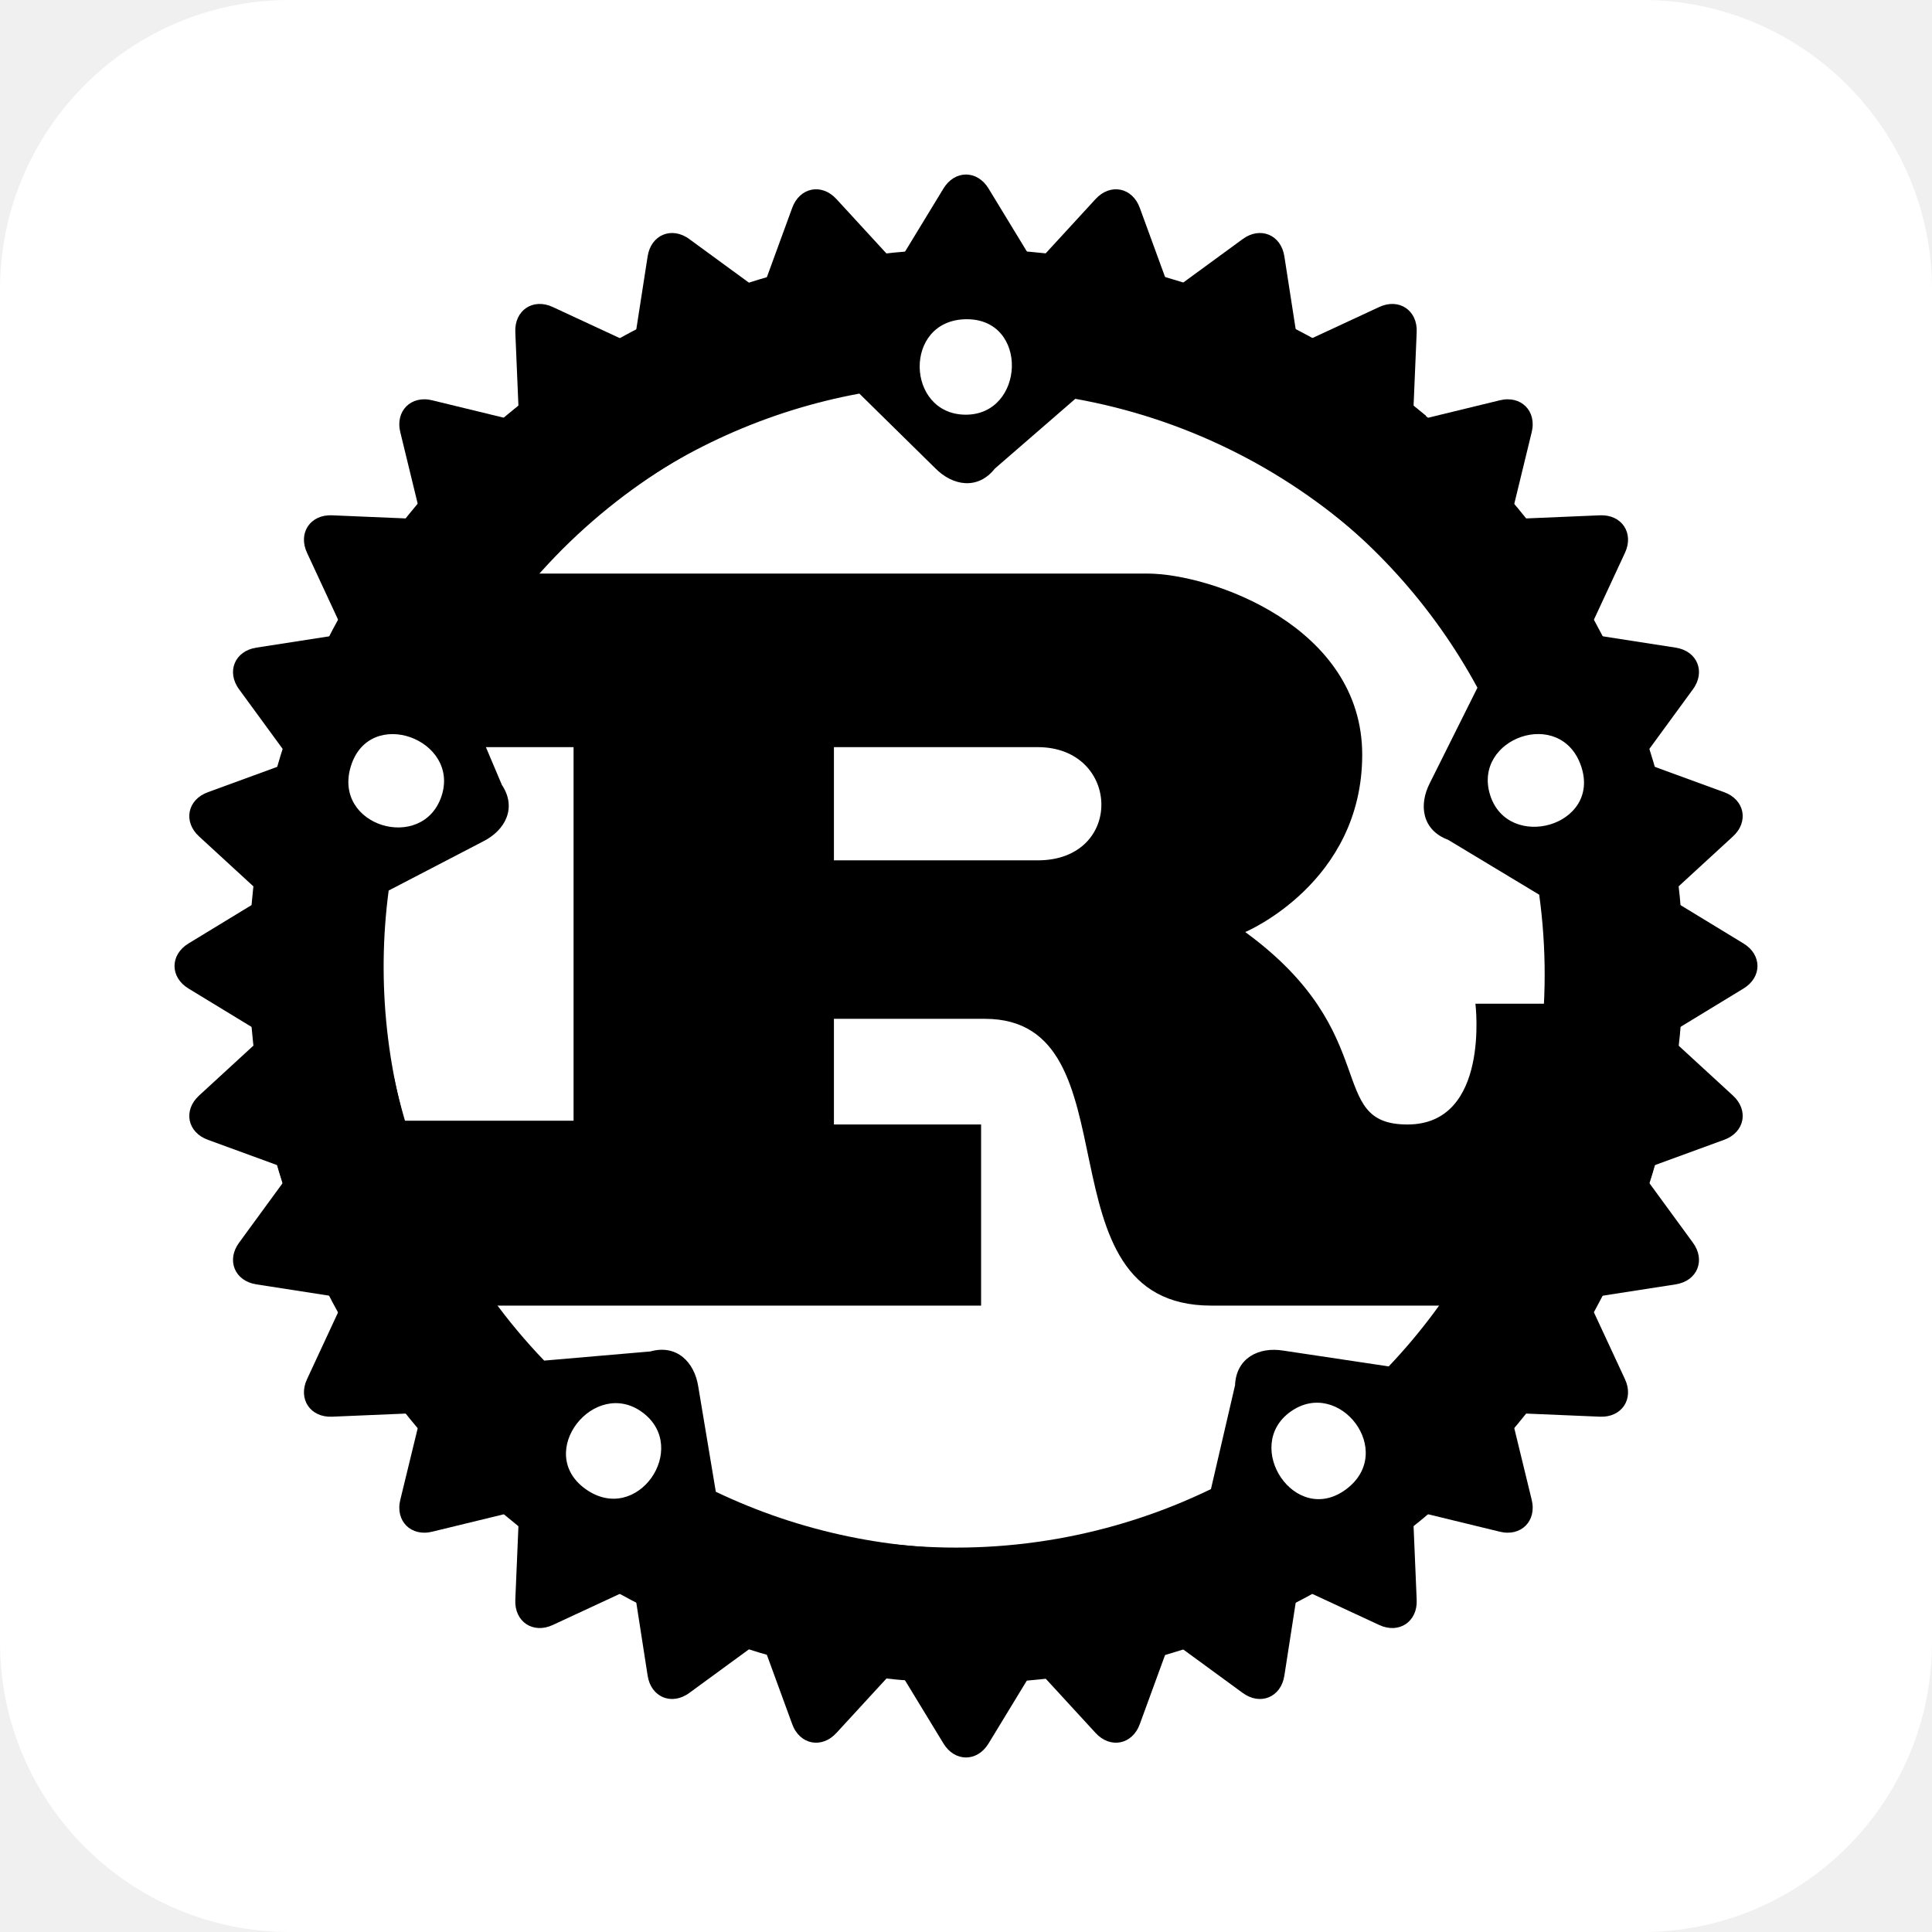
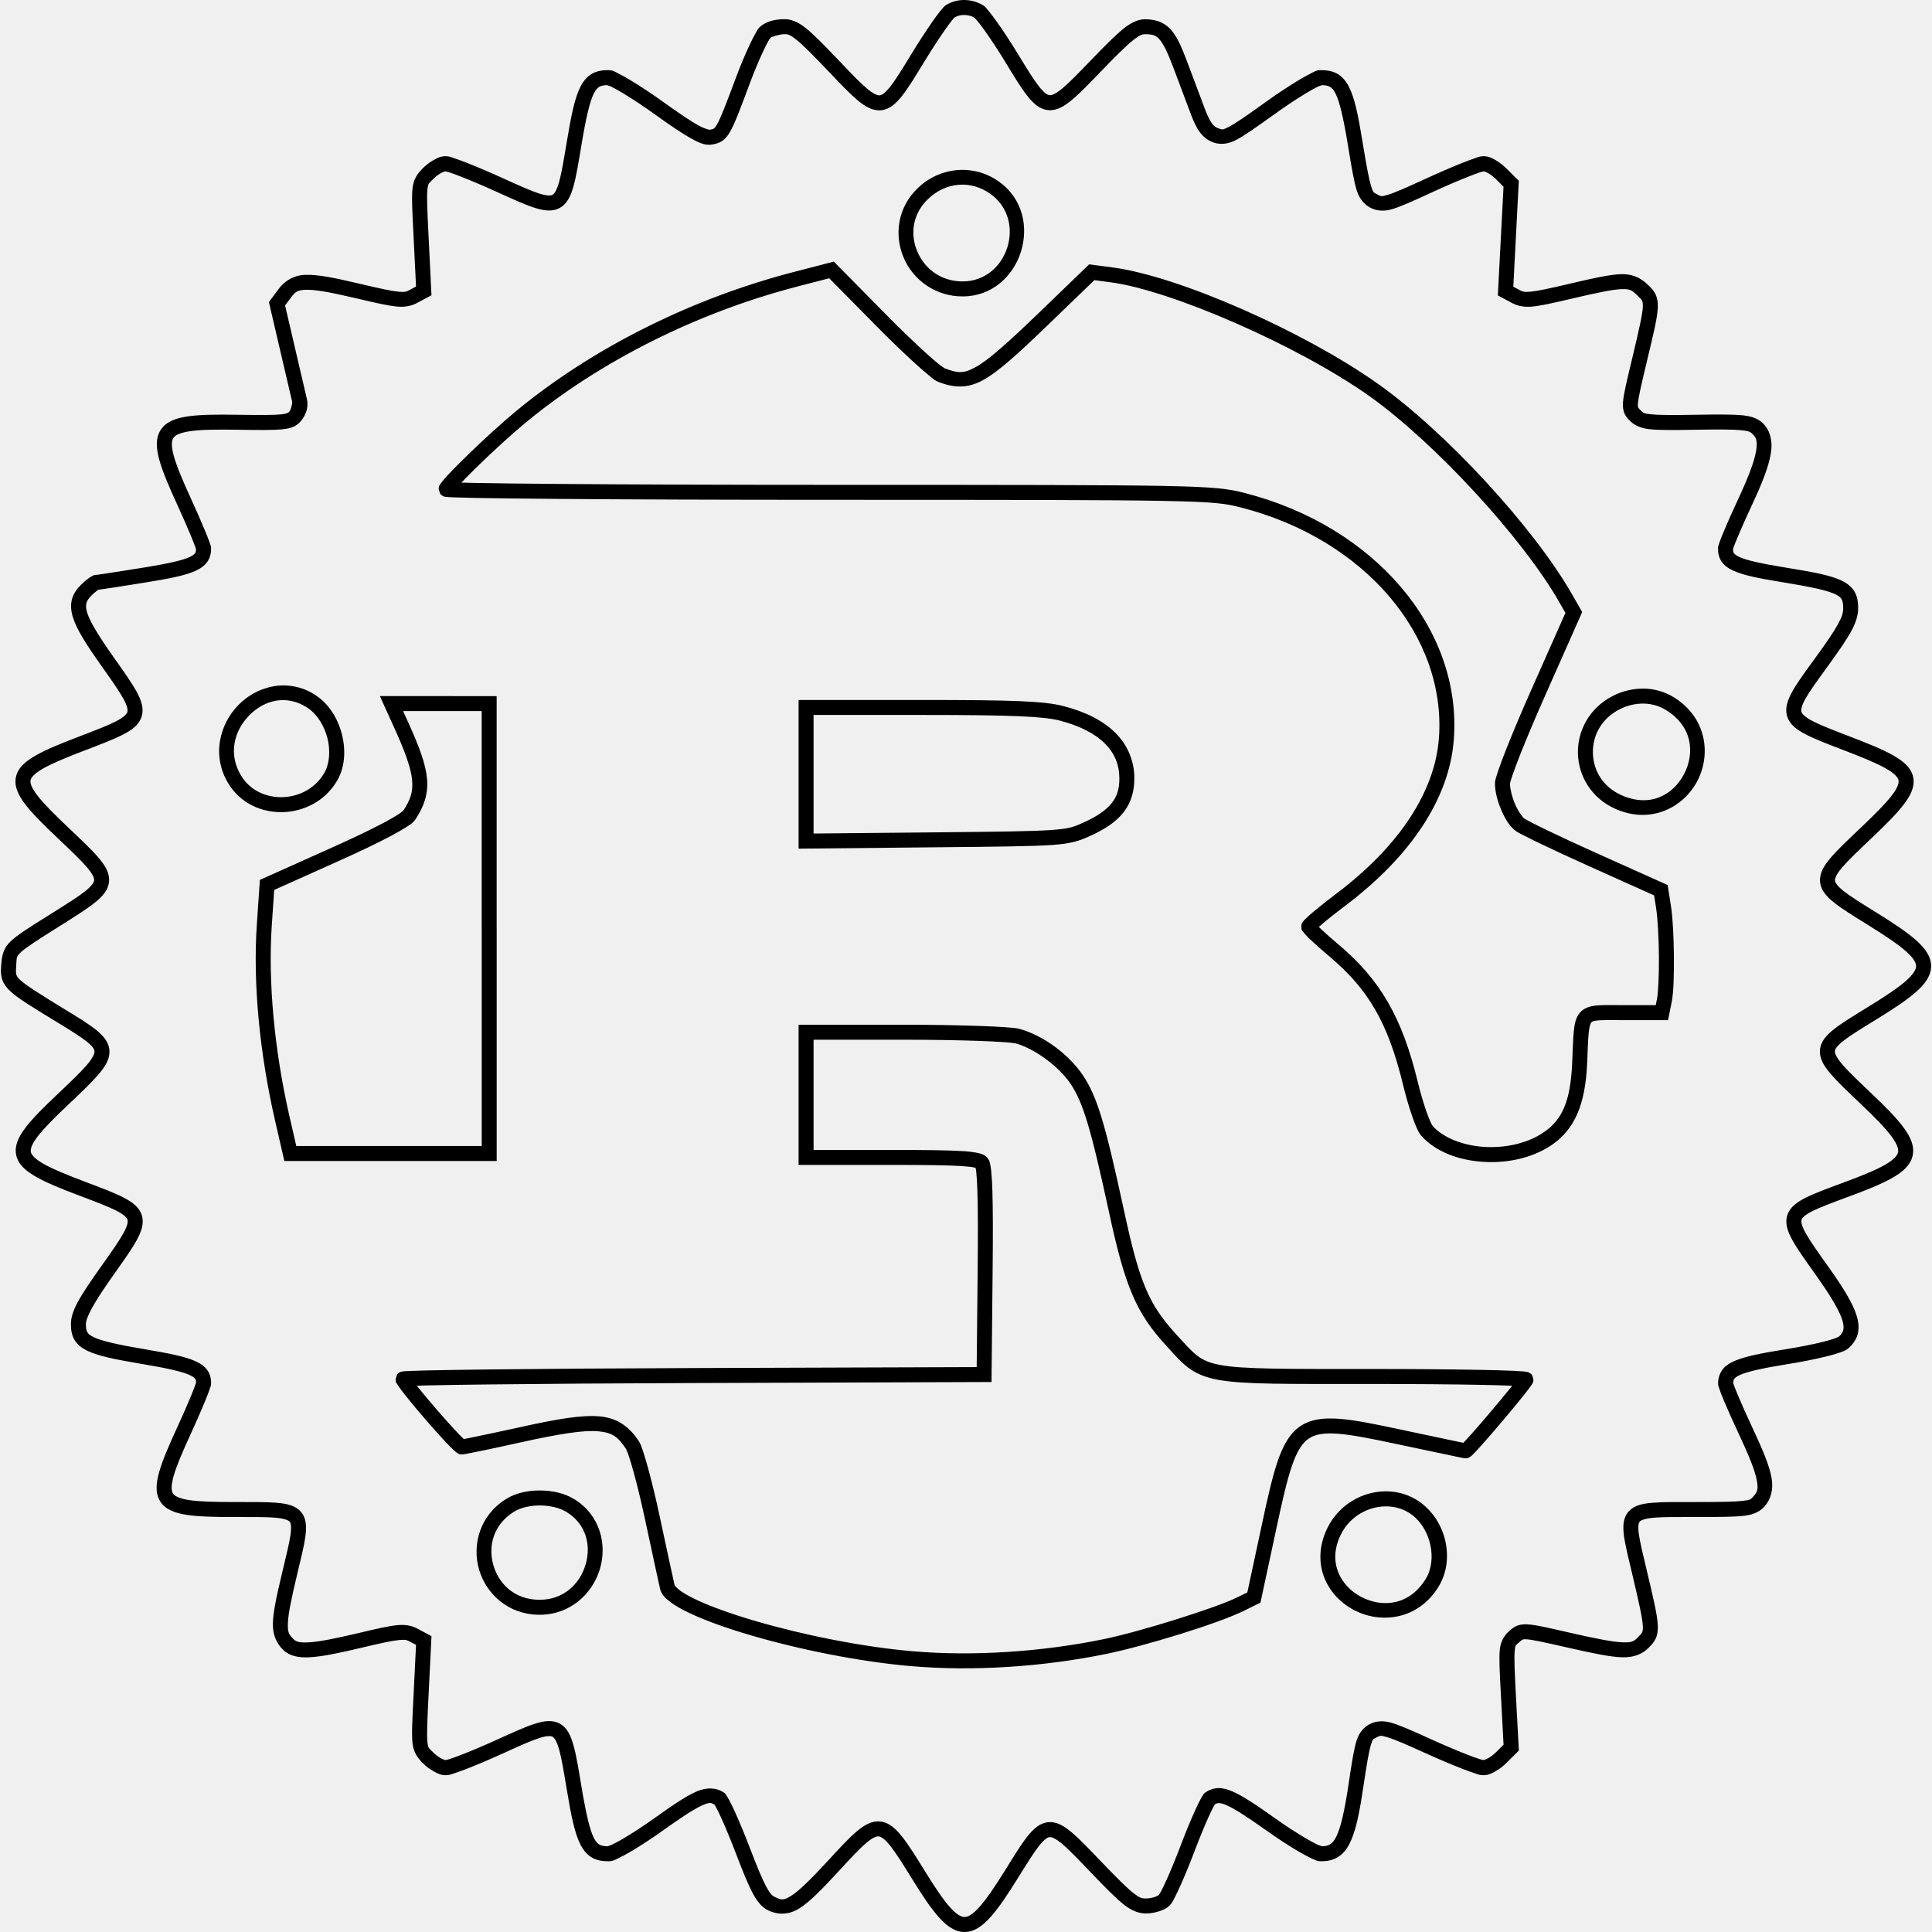
- <svg xmlns="http://www.w3.org/2000/svg" xmlns:xlink="http://www.w3.org/1999/xlink" aria-label="Rust" role="img" viewBox="0 0 512 512">
-   <rect width="512" height="512" rx="15%" fill="#fff" />
-   <g transform="translate(256 256)">
-     <g id="d">
-       <g id="c">
-         <g id="b">
-           <path id="a" d="M20-183 6-206c-3-5-9-5-12 0l-14 23m0 366 14 23c3 5 9 5 12 0l14-23" />
-           <use xlink:href="#a" transform="rotate(11.25)" />
-         </g>
-         <use xlink:href="#b" transform="rotate(22.5)" />
-       </g>
-       <use xlink:href="#c" transform="rotate(45)" />
-     </g>
-     <use xlink:href="#d" transform="rotate(90)" />
-     <g id="f">
-       <path id="e" d="M-101-161a190 190 0 00-76 230l32-16a154 154 0 01-8-73l25-13c6-3 9-9 5-15l-11-26a155 155 0 0159-61m-88 82c5-16 29-7 24 8s-29 8-24-8" />
-       <use xlink:href="#e" transform="rotate(72)" />
-     </g>
-     <use xlink:href="#f" transform="rotate(144)" />
-     <use xlink:href="#e" transform="rotate(-72)" />
-     <path d="M135 10s4 32-18 32-6-24-43-51c0 0 31-13 31-47s-40-48-57-48h-187v46h35v99h-52v49h160v-48h-39v-28h40c41 0 13 76 60 76h99v-80m-199-38v-30h54c22 0 23 30 0 30" />
-   </g>
+ <svg xmlns="http://www.w3.org/2000/svg" viewBox="0 0 128 128">
+   <path d="M63.867 0c-.4 0-.795.103-1.147.308h-.002V.31c-.121.071-.167.126-.23.194a3.954 3.954 0 0 0-.206.24 14.56 14.56 0 0 0-.521.711 42.486 42.486 0 0 0-1.359 2.095c-.595.977-1.043 1.706-1.399 2.163-.356.457-.582.59-.72.603-.14.013-.402-.075-.854-.456-.451-.38-1.05-1.007-1.85-1.848-1.044-1.099-1.693-1.754-2.208-2.163-.515-.41-.974-.581-1.409-.578-.547.003-1.095.111-1.52.43-.223.168-.266.297-.383.499-.116.2-.244.453-.383.748a28.807 28.807 0 0 0-.894 2.133c-.667 1.786-1.027 2.715-1.261 3.134-.118.21-.185.273-.227.3-.042.028-.105.05-.28.084l.003-.002c-.003 0-.263-.022-.768-.302-.504-.281-1.242-.776-2.287-1.526h-.002a32.962 32.962 0 0 0-2.191-1.455 11.43 11.43 0 0 0-.822-.457c-.23-.113-.337-.21-.659-.21-.365 0-.723.049-1.046.227-.324.178-.58.475-.774.85-.387.751-.615 1.861-.922 3.704-.194 1.166-.339 2.033-.498 2.61-.16.579-.325.804-.442.869-.117.065-.376.08-.928-.1-.553-.182-1.337-.535-2.388-1.012a50.66 50.66 0 0 0-2.345-1c-.33-.13-.616-.235-.845-.31-.23-.076-.329-.136-.59-.136-.312 0-.536.115-.784.256-.247.14-.493.323-.707.538-.324.324-.617.693-.686 1.308-.07.616-.019 1.498.07 3.28l.16 3.253-.397.214c-.25.133-.331.168-.78.126-.447-.043-1.206-.206-2.526-.518h-.002c-1.735-.41-2.793-.621-3.603-.597a2.226 2.226 0 0 0-1.79.934l-.65.87.739 3.167c.376 1.615.735 3.159.808 3.46.01.046-.07.466-.169.596-.06.078-.076.093-.132.12-.056.028-.178.067-.414.094-.473.052-1.366.053-2.962.029-1.358-.022-2.405-.012-3.217.104-.812.116-1.454.345-1.812.886-.358.54-.315 1.22-.099 2.006.217.785.627 1.74 1.188 2.967.354.769.674 1.503.905 2.062.116.279.21.515.272.684.03.084.053.151.066.194-.004.131-.021.205-.064.267-.047.067-.146.159-.376.264-.46.21-1.388.422-2.903.67a269.252 269.252 0 0 1-2.97.465l-.209.03c-.05.006-.115.005-.04.005-.209 0-.269.056-.35.1-.08.042-.154.092-.232.148-.155.113-.32.255-.48.415-.269.268-.488.571-.591.936-.104.365-.077.765.048 1.18.25.83.869 1.8 1.93 3.299.656.926 1.142 1.618 1.419 2.122.276.504.308.762.265.897-.043.135-.23.342-.755.613-.527.27-1.335.583-2.42.998-1.238.474-2.182.857-2.875 1.25-.693.392-1.194.818-1.328 1.436-.133.617.155 1.21.632 1.831.478.62 1.188 1.324 2.132 2.22.875.829 1.525 1.447 1.924 1.912.4.465.502.737.49.878-.01.14-.142.37-.604.736-.462.366-1.201.829-2.192 1.452-1.5.94-2.262 1.412-2.734 1.858-.473.447-.58.96-.618 1.477-.024.312-.05.588.015.895.066.308.244.605.51.867.532.523 1.43 1.057 3.22 2.15.885.541 1.542.95 1.94 1.274.399.325.487.505.489.645.002.141-.119.436-.523.905-.405.47-1.053 1.088-1.92 1.91-.94.888-1.647 1.592-2.121 2.214-.474.623-.757 1.221-.62 1.84.137.618.641 1.046 1.337 1.44.696.393 1.641.778 2.882 1.246 1.078.406 1.88.712 2.403.978.522.267.706.47.748.603.042.133.008.392-.27.895-.277.504-.764 1.198-1.422 2.124-1.5 2.113-2.056 3.02-2.056 3.911 0 .347.044.69.22 1.004.178.314.473.556.846.739.745.364 1.858.586 3.754.905 1.58.266 2.539.487 3.017.7.24.105.345.198.392.263.046.064.065.122.065.275 0-.111.007-.06-.005-.018a4.039 4.039 0 0 1-.068.2c-.062.171-.154.409-.27.69-.231.563-.554 1.3-.909 2.072-.557 1.213-.964 2.155-1.186 2.926-.221.771-.28 1.435.059 1.975.338.54.963.771 1.748.893.784.122 1.797.144 3.116.144 1.225 0 2.133-.007 2.75.044.617.052.883.174.96.262.076.088.136.307.06.864-.078.557-.281 1.374-.545 2.479-.399 1.668-.61 2.667-.624 3.422-.015.755.256 1.31.668 1.721.392.393.986.548 1.785.5.8-.047 1.883-.262 3.514-.653 1.236-.295 1.959-.448 2.39-.488.43-.04.516-.006.75.118l.377.202-.16 3.253c-.089 1.783-.14 2.666-.07 3.282.068.615.362.984.686 1.308.215.216.464.398.715.538.25.14.48.254.792.254.255 0 .363-.058.593-.133.231-.076.518-.18.847-.309.66-.256 1.49-.609 2.341-.996 1.048-.475 1.827-.829 2.378-1.01.551-.18.808-.163.925-.098.116.064.28.288.44.864.159.576.302 1.441.496 2.603.308 1.851.537 2.96.928 3.711.196.375.456.672.783.847.327.175.684.223 1.054.223.304 0 .427-.093.657-.202.23-.108.503-.255.812-.436a29.536 29.536 0 0 0 2.134-1.397c1.31-.935 2.135-1.467 2.641-1.684.486-.209.564-.167.79-.025.023.038.05.08.086.149.093.171.217.422.355.727.277.608.618 1.43.953 2.308.5 1.308.841 2.137 1.15 2.71.308.571.627.922 1.015 1.108.61.292 1.331.312 2.033-.124s1.485-1.231 2.73-2.588c.748-.813 1.314-1.415 1.743-1.775.429-.36.668-.437.816-.418.148.019.398.172.77.641.37.469.833 1.204 1.443 2.192.68 1.101 1.236 1.936 1.766 2.527.53.59 1.08.982 1.72.973.642-.01 1.185-.41 1.721-1.014.537-.603 1.104-1.453 1.8-2.573.597-.96 1.04-1.672 1.392-2.119.352-.446.571-.57.704-.58.132-.012.393.08.845.462.451.383 1.053 1.01 1.858 1.851v.002c1.073 1.12 1.723 1.772 2.243 2.178.52.406.99.564 1.432.564.292 0 .586-.053.854-.137.268-.085.508-.183.717-.394.171-.17.22-.298.332-.513.113-.217.244-.492.387-.812.288-.64.625-1.461.95-2.318.319-.84.644-1.627.907-2.21.131-.29.247-.532.335-.695.038-.07.067-.116.09-.151a.486.486 0 0 1 .242-.082c.106-.002.271.03.527.14.511.22 1.339.751 2.647 1.68.785.558 1.546 1.05 2.165 1.409.31.18.584.325.816.432.232.107.37.194.659.194.38 0 .753-.07 1.081-.27.328-.199.585-.51.785-.905.4-.787.64-1.938.909-3.746.228-1.526.37-2.364.502-2.785.132-.42.129-.374.381-.501.24-.122.24-.146.683-.02.442.126 1.224.46 2.608 1.09h.002c.852.385 1.682.737 2.341.993.33.129.615.233.845.309.23.075.34.133.595.133.317 0 .545-.115.799-.26.253-.143.507-.333.726-.554l.824-.82-.196-3.64c-.087-1.632-.121-2.498-.081-2.933.04-.434.044-.37.28-.585.132-.118.195-.168.235-.186.041-.019.094-.036.276-.026.362.02 1.136.187 2.633.53 1.82.415 2.902.636 3.692.662.79.027 1.355-.227 1.756-.628.173-.173.346-.349.467-.606.121-.257.16-.559.141-.907-.037-.697-.273-1.684-.728-3.607-.256-1.08-.454-1.879-.527-2.42-.073-.542-.012-.744.064-.828.076-.084.348-.206.969-.256.62-.05 1.531-.042 2.761-.042 1.677 0 2.606-.007 3.23-.086.626-.078 1.03-.312 1.286-.594.432-.478.629-1.145.478-1.946-.15-.801-.566-1.805-1.286-3.341a55.317 55.317 0 0 1-.917-2.049c-.116-.277-.21-.51-.271-.678a3.197 3.197 0 0 1-.062-.186c.007-.133.024-.21.071-.273.052-.07.165-.167.413-.276.497-.216 1.485-.435 3.124-.701a32.206 32.206 0 0 0 2.595-.516c.342-.085.631-.168.866-.252.236-.083.402-.134.591-.306.28-.252.504-.568.595-.942.092-.373.052-.776-.08-1.203-.268-.853-.898-1.868-1.953-3.347h-.002c-.655-.918-1.138-1.606-1.416-2.107-.278-.5-.313-.761-.275-.887.038-.126.208-.318.713-.574.505-.255 1.285-.547 2.333-.934 1.264-.466 2.23-.853 2.942-1.256.712-.402 1.222-.846 1.368-1.473.146-.627-.127-1.244-.6-1.883-.474-.64-1.184-1.357-2.13-2.256-.871-.828-1.52-1.445-1.92-1.911-.401-.466-.507-.744-.499-.88.008-.135.122-.343.562-.69.44-.346 1.15-.784 2.105-1.37 1.16-.712 2.038-1.287 2.66-1.827.623-.54 1.039-1.086 1.047-1.737.008-.651-.397-1.204-1.008-1.744-.61-.54-1.474-1.113-2.616-1.822-.976-.605-1.704-1.057-2.157-1.414-.453-.358-.576-.577-.585-.716-.01-.138.091-.415.492-.881.4-.467 1.054-1.086 1.928-1.917.943-.896 1.65-1.6 2.126-2.22.477-.622.766-1.215.632-1.832-.134-.618-.638-1.046-1.331-1.438-.694-.393-1.637-.776-2.876-1.25-1.088-.417-1.9-.732-2.429-1.004-.529-.273-.72-.485-.763-.618-.043-.134-.012-.385.265-.88.278-.495.767-1.174 1.429-2.082.791-1.086 1.29-1.815 1.608-2.399.317-.584.454-1.058.454-1.515 0-.361-.039-.71-.208-1.033-.169-.324-.462-.58-.835-.766-.746-.373-1.859-.583-3.777-.893-1.586-.257-2.544-.473-3.02-.684-.237-.106-.34-.199-.387-.266-.044-.062-.061-.136-.064-.275.013-.042.035-.107.066-.19.061-.167.155-.4.271-.676a59.44 59.44 0 0 1 .91-2.035c.704-1.51 1.119-2.577 1.259-3.434.14-.857-.063-1.581-.576-2.045-.285-.258-.695-.424-1.32-.484-.624-.06-1.53-.059-3.056-.033-1.589.026-2.486.024-2.982-.03-.497-.053-.517-.085-.69-.259v-.002c-.116-.117-.153-.164-.165-.192-.012-.027-.032-.081-.017-.271.028-.38.213-1.197.589-2.766v-.002c.461-1.924.703-2.9.728-3.602.013-.352-.042-.662-.182-.919-.14-.257-.325-.43-.52-.612h-.001c-.424-.399-.957-.678-1.71-.66-.751.02-1.758.24-3.53.658-1.285.302-2.033.46-2.475.502-.442.04-.527.006-.768-.123l-.387-.207.168-3.24.196-3.773-.822-.822a3.483 3.483 0 0 0-.715-.549c-.249-.143-.47-.261-.788-.261-.263 0-.362.061-.59.137-.228.077-.513.182-.84.312-.656.26-1.484.617-2.334 1.008-1.406.647-2.188.987-2.62 1.11-.432.124-.412.099-.67-.036-.255-.133-.26-.098-.404-.543-.143-.444-.305-1.316-.564-2.897-.3-1.843-.529-2.957-.92-3.711-.196-.378-.454-.674-.781-.853-.327-.179-.688-.229-1.058-.229-.323 0-.43.098-.661.211-.232.114-.51.268-.826.458a33.15 33.15 0 0 0-2.203 1.463c-1.28.919-2.008 1.42-2.429 1.632-.42.212-.409.184-.664.095a.805.805 0 0 1-.433-.32c-.14-.184-.299-.492-.478-.97v-.003c-.278-.735-.81-2.154-1.184-3.151-.385-1.023-.682-1.687-1.117-2.151-.435-.464-1.027-.634-1.658-.634-.435 0-.884.188-1.404.6-.52.414-1.178 1.068-2.207 2.137-.806.837-1.41 1.458-1.864 1.837-.454.379-.716.469-.855.455-.139-.013-.363-.144-.717-.599-.354-.454-.797-1.177-1.39-2.149-.48-.786-.97-1.53-1.377-2.1a12.83 12.83 0 0 0-.543-.718c-.157-.189-.219-.31-.47-.444A2.471 2.471 0 0 0 63.868 0Zm-.897.736.25.429c.387-.227.9-.236 1.349.005l.002.002c-.119-.063.042.043.174.202.133.16.306.386.5.659a35.1 35.1 0 0 1 1.338 2.043c.592.97 1.037 1.707 1.453 2.242.416.535.842.922 1.405.977.564.054 1.056-.241 1.585-.683.53-.44 1.137-1.074 1.942-1.91 1.022-1.061 1.676-1.7 2.113-2.047.436-.347.587-.386.785-.386.5 0 .686.056.934.32.248.265.54.833.912 1.822.375.997.906 2.416 1.185 3.153.195.52.379.912.618 1.225.24.313.553.535.895.655.384.133.887.131 1.438-.148.552-.279 1.276-.788 2.56-1.71a32.574 32.574 0 0 1 2.136-1.42c.3-.18.56-.322.752-.416.19-.094.391-.11.223-.11.28 0 .454.036.581.106.127.07.242.18.376.44.269.518.526 1.594.824 3.415.26 1.586.408 2.456.597 3.04.188.585.536.934.89 1.119.35.183.827.274 1.402.11.576-.164 1.351-.514 2.762-1.163a48.647 48.647 0 0 1 2.285-.986c.317-.126.588-.228.788-.295.2-.067.405-.085.276-.085-.048 0 .123.032.292.13.17.097.362.241.51.39l.51.51-.175 3.332-.2 3.869.942.505h.002c.345.185.766.287 1.328.235.562-.053 1.317-.219 2.609-.523 1.763-.416 2.764-.618 3.329-.632.565-.014.659.063 1.006.39.185.174.283.28.327.362.045.081.071.168.062.41-.017.486-.24 1.483-.701 3.408-.376 1.572-.57 2.363-.613 2.924-.02.28.002.532.101.752.099.22.241.36.366.486.269.27.674.48 1.287.547.613.066 1.51.062 3.105.035 1.518-.025 2.417-.022 2.944.029.526.05.612.104.752.23.277.251.37.484.261 1.152-.109.668-.49 1.694-1.18 3.174-.36.769-.686 1.502-.924 2.07-.12.284-.217.525-.287.715a4.35 4.35 0 0 0-.085.25c-.022.073-.047.102-.047.264 0 .29.064.603.248.866.185.263.458.45.795.6.674.301 1.662.499 3.267.758 1.902.308 2.99.553 3.49.803.25.125.34.223.4.337.06.114.095.287.095.574 0 .283-.061.54-.334 1.04-.272.501-.754 1.213-1.538 2.289-.662.908-1.164 1.596-1.493 2.182-.328.586-.516 1.13-.343 1.669.174.538.637.878 1.252 1.195.616.318 1.44.632 2.53 1.049 1.227.47 2.146.85 2.742 1.188.596.337.81.603.848.783.04.18-.042.491-.447 1.02-.405.527-1.09 1.217-2.024 2.104-.874.83-1.534 1.451-1.996 1.988-.461.537-.77 1.029-.73 1.6.04.57.429 1.002.963 1.424.534.42 1.27.873 2.246 1.478 1.127.7 1.963 1.263 2.483 1.723.52.46.675.772.672.987-.003.214-.17.536-.703 1-.534.463-1.385 1.029-2.531 1.732-.954.585-1.675 1.024-2.198 1.436-.524.412-.907.845-.94 1.411-.033.566.276 1.05.736 1.585.46.535 1.118 1.156 1.989 1.983.934.887 1.615 1.588 2.015 2.128.4.54.482.862.434 1.068-.047.205-.28.487-.891.833s-1.548.728-2.797 1.188c-1.05.387-1.842.68-2.438.98-.595.302-1.053.638-1.215 1.173-.161.535.03 1.07.357 1.657.326.588.823 1.28 1.479 2.2 1.036 1.452 1.616 2.443 1.812 3.067.097.313.101.519.064.67-.038.153-.117.282-.295.443.053-.048-.072.04-.26.106a8.713 8.713 0 0 1-.773.227c-.643.161-1.515.335-2.513.496-1.658.27-2.673.474-3.363.773-.345.15-.622.336-.814.595a1.51 1.51 0 0 0-.273.863c-.005.17.023.198.045.273.021.075.05.158.085.254.07.192.168.435.288.72.24.574.57 1.313.935 2.088.71 1.516 1.095 2.491 1.209 3.1.114.61.04.789-.24 1.098-.17.187-.167.212-.67.275-.506.063-1.438.08-3.11.08-1.224 0-2.138-.012-2.84.044-.703.056-1.253.165-1.628.581-.376.417-.395.984-.309 1.626.087.642.29 1.441.545 2.516.455 1.92.676 2.928.703 3.432.014.252-.012.353-.048.43-.036.078-.112.168-.271.328-.281.28-.396.358-1.022.337-.625-.021-1.695-.225-3.503-.638-1.499-.342-2.25-.521-2.799-.552-.274-.015-.522.014-.736.11-.214.097-.36.231-.496.355a1.836 1.836 0 0 0-.603 1.23c-.054.588-.009 1.442.08 3.076l.17 3.2-.51.51h-.002a2.52 2.52 0 0 1-.511.39c-.173.097-.348.131-.31.131.116 0-.083-.02-.285-.085a16.268 16.268 0 0 1-.797-.29 48.293 48.293 0 0 1-2.29-.972c-1.39-.631-2.172-.977-2.749-1.141-.577-.165-1.05-.09-1.4.089-.35.176-.702.522-.88 1.089-.18.567-.31 1.404-.54 2.936-.264 1.778-.525 2.879-.811 3.444-.144.282-.278.422-.415.506-.138.083-.303.126-.566.126.115 0-.057-.017-.244-.103a9.325 9.325 0 0 1-.733-.39 28.307 28.307 0 0 1-2.087-1.358c-1.322-.939-2.16-1.494-2.83-1.783-.334-.145-.636-.226-.936-.221-.3.005-.579.107-.804.25-.174.11-.184.173-.234.248-.05.075-.099.159-.151.258-.106.197-.23.451-.367.756a41.75 41.75 0 0 0-.93 2.265c-.318.84-.652 1.649-.928 2.266-.139.308-.262.568-.36.757-.1.19-.22.338-.154.272l-.002.002c0-.001-.138.092-.312.147a1.999 1.999 0 0 1-.556.091c-.279 0-.398-.022-.822-.353-.423-.33-1.07-.972-2.137-2.085-.806-.841-1.409-1.476-1.933-1.92-.523-.445-1.008-.743-1.57-.696-.56.047-.984.429-1.399.955-.414.526-.86 1.251-1.455 2.21-.687 1.104-1.243 1.924-1.7 2.437-.457.514-.775.678-.992.68-.216.004-.522-.145-.969-.643-.446-.498-.989-1.3-1.659-2.385-.611-.992-1.079-1.741-1.511-2.287-.433-.546-.859-.938-1.42-1.01-.563-.072-1.07.213-1.582.643-.513.43-1.084 1.048-1.834 1.865-1.233 1.342-2.015 2.1-2.523 2.415-.507.315-.637.286-1.081.073l-.002-.002c-.167-.08-.307-.2-.568-.684-.261-.485-.6-1.296-1.095-2.593a43.02 43.02 0 0 0-.979-2.364 13.284 13.284 0 0 0-.383-.787 3.32 3.32 0 0 0-.16-.268c-.05-.077-.065-.14-.236-.25-.454-.289-1.077-.334-1.746-.046-.669.288-1.502.843-2.825 1.787a28.701 28.701 0 0 1-2.06 1.349 9.849 9.849 0 0 1-.735.395c-.188.088-.374.107-.233.107-.283 0-.458-.037-.585-.105-.126-.068-.239-.174-.372-.43-.267-.512-.525-1.586-.83-3.417-.193-1.161-.334-2.035-.519-2.704-.184-.668-.42-1.194-.916-1.469-.498-.274-1.067-.186-1.714.026-.646.212-1.432.573-2.478 1.048a47.19 47.19 0 0 1-2.291.973c-.318.124-.592.225-.795.29-.202.067-.4.086-.284.086.033 0-.14-.032-.309-.126a2.417 2.417 0 0 1-.498-.376c-.323-.324-.354-.279-.403-.717-.049-.439-.01-1.34.078-3.122l.192-3.88-.935-.5c-.34-.182-.76-.282-1.31-.23-.55.05-1.283.214-2.527.511-1.613.386-2.673.588-3.34.628-.67.04-.868-.05-1.026-.21v-.001c-.307-.306-.389-.427-.378-1 .01-.574.202-1.556.597-3.212.263-1.1.471-1.918.562-2.573.09-.655.076-1.226-.295-1.651-.37-.426-.924-.54-1.626-.6-.7-.058-1.61-.048-2.83-.048-1.307 0-2.294-.027-2.964-.131-.67-.105-.957-.275-1.06-.44-.104-.165-.137-.51.054-1.173.19-.663.584-1.584 1.136-2.787.359-.782.684-1.528.922-2.108.12-.29.217-.538.287-.733.035-.097.063-.179.085-.254.022-.075.047-.107.047-.263 0-.286-.068-.597-.254-.855s-.457-.442-.793-.591c-.67-.298-1.656-.502-3.256-.771-1.878-.316-2.968-.566-3.482-.818-.257-.126-.357-.228-.417-.333-.06-.106-.093-.257-.093-.518 0-.406.393-1.249 1.874-3.337.658-.926 1.156-1.626 1.483-2.219.326-.593.515-1.134.345-1.672-.17-.54-.633-.877-1.243-1.188-.61-.311-1.425-.617-2.503-1.024-1.228-.463-2.147-.842-2.745-1.18-.597-.338-.815-.607-.856-.793-.041-.185.04-.496.442-1.023.401-.527 1.082-1.216 2.011-2.095.87-.822 1.527-1.445 1.989-1.98.462-.536.772-1.01.765-1.566-.006-.557-.365-1.004-.854-1.403-.49-.4-1.162-.81-2.049-1.351-1.79-1.094-2.692-1.666-3.043-2.012-.175-.172-.21-.252-.234-.366-.024-.114-.02-.305.004-.614.038-.505-.01-.527.31-.83.32-.302 1.082-.797 2.581-1.738.99-.622 1.736-1.087 2.277-1.516.542-.428.934-.861.98-1.434.044-.573-.265-1.068-.726-1.604-.46-.537-1.122-1.156-1.996-1.985-.934-.886-1.62-1.577-2.027-2.105-.406-.527-.488-.838-.45-1.017.04-.18.254-.444.85-.781.595-.337 1.512-.718 2.74-1.188 1.084-.415 1.904-.726 2.517-1.04.613-.316 1.076-.656 1.248-1.195.172-.539-.015-1.083-.341-1.676s-.824-1.292-1.48-2.219c-1.047-1.477-1.614-2.43-1.79-3.012-.087-.29-.085-.47-.042-.624.043-.152.139-.305.335-.501v-.002h.002c.125-.125.26-.24.363-.314.045-.033.079-.054.1-.066.015-.003.039-.003.06-.006l.227-.031c.184-.026.435-.065.735-.11.6-.093 1.4-.218 2.256-.357 1.537-.252 2.494-.448 3.153-.748.329-.15.597-.34.779-.6.182-.26.248-.569.248-.858 0-.164-.025-.188-.047-.261a4.626 4.626 0 0 0-.085-.25c-.07-.191-.168-.436-.287-.723a62.335 62.335 0 0 0-.92-2.097c-.556-1.213-.947-2.146-1.132-2.818-.186-.672-.147-1.017-.031-1.192.115-.174.426-.352 1.124-.451.697-.1 1.718-.117 3.064-.095 1.6.024 2.49.031 3.085-.035.298-.033.533-.087.742-.19.21-.103.369-.261.479-.403h.002v-.002c.317-.414.471-.903.349-1.427v-.002l-.002-.002c-.065-.271-.43-1.84-.806-3.457l-.634-2.715.374-.504c.301-.406.432-.517 1.025-.535.593-.018 1.627.166 3.345.572 1.327.314 2.094.485 2.663.539.569.053.993-.053 1.34-.239l.952-.51-.191-3.88c-.089-1.78-.127-2.681-.078-3.12.05-.438.08-.393.403-.716v-.002a2.43 2.43 0 0 1 .496-.376c.167-.095.336-.126.295-.126-.125 0 .078.018.279.085.201.066.474.168.793.293.637.249 1.457.597 2.298.978 1.05.477 1.838.84 2.486 1.053.649.212 1.22.3 1.718.025.498-.276.735-.803.92-1.473.185-.67.326-1.547.52-2.711.303-1.822.559-2.897.825-3.413.133-.258.247-.366.37-.434s.293-.105.568-.105c-.167 0 .03.016.221.109.19.093.45.237.748.416a32.2 32.2 0 0 1 2.126 1.411c1.058.76 1.81 1.266 2.384 1.585.573.32.98.497 1.434.411h.002c.196-.038.418-.083.637-.228.22-.146.389-.363.547-.646.316-.566.657-1.48 1.325-3.267a28.01 28.01 0 0 1 .861-2.058c.131-.278.25-.513.345-.677.095-.164.223-.28.12-.201.05-.038.605-.23.93-.23.235-.003.363.024.787.362.425.337 1.067.978 2.105 2.07.8.841 1.403 1.478 1.93 1.922.527.444 1.022.74 1.587.686.565-.055.99-.445 1.41-.983.418-.537.867-1.276 1.462-2.253.47-.77.945-1.5 1.326-2.045.19-.273.357-.501.484-.66.064-.08.117-.142.153-.181.037-.039.073-.056.006-.017zm.461 10.531a4.307 4.307 0 0 0-2.633 1.204c-1.34 1.283-1.554 3.102-.944 4.562a4.22 4.22 0 0 0 3.924 2.605c3.894 0 5.588-5.337 2.415-7.597l.002-.002h-.002a4.165 4.165 0 0 0-2.762-.772zm.078.975c.722-.059 1.458.14 2.11.605 2.441 1.737 1.151 5.798-1.84 5.798-1.472 0-2.54-.87-3.01-1.994-.47-1.124-.331-2.461.715-3.463.595-.57 1.303-.887 2.025-.946zm-8.266 5.09-2.608.676c-6.817 1.76-13.388 5.05-18.467 9.248-.931.77-2.165 1.902-3.176 2.883-.506.491-.955.94-1.283 1.293a8.319 8.319 0 0 0-.4.456c-.05.063-.095.12-.135.184-.04.063-.11.083-.11.345l.108.31s.095.092.128.112c.064.04.095.048.12.056.05.016.073.018.097.022a9.407 9.407 0 0 0 .54.034c.346.014.849.027 1.495.04 1.29.023 3.154.045 5.453.063 4.599.037 10.94.06 17.915.06 12.287 0 18.645.005 22.166.072 3.522.067 4.143.185 5.12.434 8.194 2.09 13.62 8.494 13.127 15.281h-.002c-.254 3.513-2.6 7.144-6.79 10.302-.59.446-1.127.871-1.522 1.204-.198.166-.36.31-.481.426a2.402 2.402 0 0 0-.159.165.915.915 0 0 0-.076.1c-.028.046-.087.09-.087.291 0 .298.084.295.124.351.04.056.08.104.128.157a6.8 6.8 0 0 0 .366.372c.299.285.7.642 1.144 1.012 2.692 2.25 3.98 4.467 4.988 8.63.18.738.394 1.465.599 2.052.103.294.202.552.298.766.097.213.166.37.314.534.948 1.048 2.451 1.595 4.022 1.708 1.57.112 3.229-.213 4.525-1.058 1.588-1.035 2.306-2.724 2.426-5.43.04-.914.059-1.58.103-2.034.044-.453.126-.656.174-.713.049-.056.135-.107.483-.135.348-.028.893-.014 1.641-.014h2.962l.242-1.21c.126-.63.156-1.773.145-3.013-.01-1.24-.07-2.52-.193-3.32l-.22-1.407-4.72-2.118c-1.228-.55-2.39-1.092-3.274-1.517a43.493 43.493 0 0 1-1.083-.537c-.27-.14-.496-.29-.428-.235h-.002v-.002c-.15-.124-.432-.54-.624-1.003-.193-.465-.318-.991-.318-1.318 0 .07.004-.017.03-.116.028-.1.073-.24.13-.41.117-.34.288-.8.5-1.34.426-1.08 1.014-2.48 1.662-3.938l2.463-5.553-.657-1.153c-2.557-4.472-8.398-10.801-12.89-13.98-4.874-3.45-13.152-7.113-17.54-7.694l-1.574-.21-3.331 3.212c-2.097 2.02-3.337 3.123-4.18 3.59-.844.469-1.229.405-2.097.074.087.034-.145-.092-.38-.282-.235-.191-.544-.46-.9-.783a66.995 66.995 0 0 1-2.515-2.429zm-.304 1.104 3.115 3.157c.917.93 1.825 1.803 2.554 2.465.364.331.682.608.94.818.258.21.386.338.653.44.972.37 1.885.446 2.93-.134 1.045-.58 2.283-1.713 4.39-3.742l2.984-2.88 1.099.147c3.996.53 12.392 4.19 17.099 7.52 4.311 3.052 10.17 9.41 12.6 13.662l.41.717-2.26 5.094a105.336 105.336 0 0 0-1.679 3.978 33.354 33.354 0 0 0-.515 1.382 8.179 8.179 0 0 0-.147.469c-.036.132-.066.214-.066.378 0 .544.162 1.141.393 1.698.23.555.509 1.056.907 1.387h.002v.002c.182.152.32.206.605.353.285.148.663.335 1.11.55.894.43 2.064.974 3.299 1.527l4.228 1.898.136.874c.105.684.172 1.965.182 3.176.01 1.211-.047 2.409-.128 2.812l-.081.41h-2.147c-.734 0-1.274-.018-1.721.018-.448.036-.87.145-1.155.477-.285.332-.36.744-.411 1.264-.05.519-.065 1.181-.105 2.085-.114 2.564-.669 3.79-1.977 4.643-1.063.694-2.532.998-3.912.9-1.381-.1-2.653-.605-3.357-1.384.021.024-.067-.1-.145-.275a9.025 9.025 0 0 1-.268-.688c-.192-.55-.4-1.25-.571-1.956-1.036-4.277-2.492-6.797-5.316-9.159a23.158 23.158 0 0 1-1.093-.967c-.062-.059-.093-.092-.142-.141.085-.076.157-.143.277-.244.376-.317.904-.735 1.483-1.17 4.34-3.272 6.9-7.125 7.182-11.024.536-7.355-5.305-14.13-13.868-16.314-1.009-.257-1.804-.398-5.347-.465-3.543-.068-9.899-.072-22.186-.072-6.973 0-13.312-.023-17.907-.06-2.297-.018-4.16-.04-5.444-.064-.435-.008-.702-.017-.998-.025.3-.317.67-.692 1.112-1.122.996-.966 2.224-2.092 3.119-2.832 4.95-4.092 11.405-7.326 18.081-9.05v-.002zM18.15 45.463a4.315 4.315 0 0 0-2.359 1.25c-1.258 1.289-1.783 3.383-.645 5.223 1.596 2.583 5.59 2.466 7.17-.182.54-.903.603-2.033.343-3.078-.26-1.044-.85-2.027-1.746-2.614a3.826 3.826 0 0 0-2.763-.599zm90.755.159a4.388 4.388 0 0 0-2.052.486c-1.562.797-2.347 2.319-2.312 3.809.035 1.49.892 2.969 2.49 3.676 2.356 1.042 4.523-.11 5.432-1.87.91-1.76.606-4.201-1.595-5.543a3.877 3.877 0 0 0-1.963-.558zm-83.736.496.992 2.192c.716 1.58 1.077 2.622 1.144 3.39.066.767-.112 1.286-.593 2.02.046-.07-.093.087-.322.235-.23.149-.558.34-.971.558-.826.439-1.985.997-3.4 1.63h-.001l-4.8 2.153-.202 2.956c-.264 3.848.175 8.505 1.213 13.013l.61 2.653h14.068V61.52h-.002v-15.4Zm27.74.258v9.849l9.12-.09c4.218-.04 6.377-.063 7.684-.154 1.308-.092 1.824-.286 2.5-.592.987-.445 1.722-.934 2.22-1.564.497-.63.721-1.391.72-2.242a4.2 4.2 0 0 0-1.246-3.02c-.81-.81-1.97-1.398-3.44-1.78-1.28-.334-3.305-.407-9.34-.407zm-34.628.048c.67-.116 1.389.01 2.088.467.63.413 1.118 1.186 1.327 2.026.209.839.133 1.72-.23 2.327-1.209 2.026-4.281 2.106-5.477.17-.893-1.443-.477-2.994.511-4.007.495-.507 1.112-.866 1.781-.983zm90.605.19c.525.008 1.03.149 1.465.413h.002c1.793 1.094 1.937 2.87 1.229 4.24-.709 1.372-2.229 2.269-4.15 1.419-1.256-.556-1.872-1.66-1.899-2.793-.026-1.133.54-2.273 1.772-2.9a3.37 3.37 0 0 1 1.58-.379zm-82.18.496h5.207v14.41h.002v14.406H19.63l-.434-1.884c-1.018-4.421-1.444-9.004-1.19-12.722l.161-2.36 4.258-1.91c1.427-.64 2.601-1.203 3.459-1.659.429-.227.778-.428 1.047-.602.268-.175.446-.275.61-.526.549-.837.838-1.664.752-2.649-.086-.985-.498-2.1-1.229-3.713zm27.195.258h7.225c6.026 0 8.038.1 9.091.374 1.352.352 2.347.879 2.989 1.521.641.643.953 1.393.955 2.322.001.687-.152 1.175-.508 1.624-.355.45-.944.87-1.848 1.277-.662.3-.92.417-2.161.504-1.242.088-3.407.114-7.624.155l-8.119.078zm-.992 20.523v9.287h6.167c2.243 0 3.674.02 4.55.072.438.026.738.062.913.099.135.028.115.028.093.004.014.06.031.156.047.29.032.285.059.716.077 1.291.036 1.15.04 2.882.016 5.293l-.064 6.347-18.756.063c-5.294.018-10.105.052-13.595.093-1.745.021-3.16.043-4.142.066-.49.012-.87.024-1.135.035a7.784 7.784 0 0 0-.314.02c-.04.003-.072.006-.115.013-.021.004-.042.007-.093.023l-.048.018c-.02.008-.073.04-.074.04l-.124.117-.1.3c0 .284.068.276.108.345.04.069.084.137.14.215.11.157.257.348.434.57a50.95 50.95 0 0 0 1.292 1.55c.475.55.957 1.089 1.341 1.497.193.204.36.373.497.502.068.064.126.118.19.166a.882.882 0 0 0 .11.074c.047.026.092.075.277.075.128 0 .132-.01.202-.02l.265-.05c.214-.04.504-.098.85-.17.694-.143 1.616-.342 2.6-.56 2.583-.571 4.156-.815 5.118-.729.962.086 1.33.392 1.849 1.184-.014-.02.087.189.178.46.09.271.2.635.316 1.058.232.845.498 1.93.736 3.043.48 2.244.932 4.326 1.012 4.674.093.402.368.655.705.907.338.252.771.493 1.293.738 1.044.49 2.44.99 4.039 1.458 3.196.936 7.188 1.748 10.653 2.042h.002c4.067.343 8.67.05 12.913-.823 2.6-.536 7.41-2.024 9.058-2.838l1.118-.55 1.052-4.901c.389-1.813.696-3.176 1.027-4.145.332-.97.678-1.515 1.101-1.81.424-.296.998-.406 1.944-.336s2.221.325 3.913.686a783.592 783.592 0 0 0 4.077.86c.117.025.209.042.276.055l.081.016.035.005.085.008s.066-.005.091-.01a.486.486 0 0 0 .142-.046c.039-.02.06-.035.08-.049a.956.956 0 0 0 .09-.073c.054-.048.108-.102.173-.169.13-.133.294-.314.488-.53a81.11 81.11 0 0 0 1.376-1.59 79.11 79.11 0 0 0 1.345-1.626c.183-.229.335-.425.448-.577a4.21 4.21 0 0 0 .141-.202.778.778 0 0 0 .056-.097c.02-.039.064-.047.064-.256l-.081-.273s-.042-.055-.062-.076a.502.502 0 0 0-.054-.048c-.066-.05-.104-.064-.134-.076-.06-.023-.092-.026-.124-.032a2.04 2.04 0 0 0-.2-.028 13.527 13.527 0 0 0-.616-.038 88.473 88.473 0 0 0-2.186-.064 386.35 386.35 0 0 0-7.157-.058c-5.813 0-8.598.014-10.103-.26-.752-.137-1.165-.327-1.564-.63-.398-.303-.789-.753-1.376-1.395-1.832-2.006-2.437-3.427-3.474-8.237-1.237-5.723-1.767-7.522-2.72-8.94-.931-1.387-2.619-2.632-4.178-3.066-.246-.068-.525-.086-.978-.118-.454-.032-1.04-.06-1.721-.083a148.969 148.969 0 0 0-4.913-.08zm.992.993h6.049c1.794 0 3.531.03 4.88.077.674.024 1.25.053 1.686.083.435.03.771.08.783.084 1.24.344 2.857 1.528 3.62 2.664.83 1.236 1.34 2.888 2.573 8.595 1.047 4.853 1.788 6.59 3.712 8.696.576.63.99 1.123 1.507 1.518.519.394 1.13.657 1.987.814 1.712.312 4.47.277 10.28.277 2.782 0 5.31.022 7.138.058.876.017 1.563.038 2.066.06l-.073.095c-.358.446-.84 1.028-1.328 1.605a80.7 80.7 0 0 1-1.358 1.57c-.19.21-.35.386-.462.501l-.007.008-.134-.027-.963-.2c-.806-.168-1.906-.402-3.105-.659-1.696-.362-2.992-.627-4.046-.705-1.055-.078-1.907.038-2.586.511-.678.474-1.11 1.243-1.472 2.303-.363 1.06-.67 2.442-1.059 4.26l-.95 4.43-.687.337c-1.366.675-6.348 2.248-8.822 2.758-4.147.853-8.671 1.14-12.628.806-3.374-.287-7.329-1.09-10.459-2.008-1.565-.459-2.927-.946-3.895-1.401-.484-.228-.87-.45-1.122-.638-.252-.187-.336-.352-.332-.333-.069-.3-.53-2.417-1.01-4.659v-.002a58.4 58.4 0 0 0-.748-3.097c-.119-.434-.231-.81-.331-1.108-.1-.298-.16-.49-.29-.688-.602-.918-1.385-1.523-2.59-1.63-1.205-.108-2.815.172-5.42.748a193.321 193.321 0 0 1-3.423.725l-.153.029-.025-.023a11.39 11.39 0 0 1-.454-.46 49.709 49.709 0 0 1-1.312-1.465 50.26 50.26 0 0 1-1.267-1.517l-.052-.068c.2-.007.35-.013.62-.02a390.66 390.66 0 0 1 4.13-.065c3.486-.042 8.295-.076 13.587-.093l19.734-.068.074-7.326c.025-2.417.022-4.155-.016-5.333a17.814 17.814 0 0 0-.083-1.37 3.597 3.597 0 0 0-.07-.429c-.029-.122-.042-.226-.172-.383-.19-.23-.414-.287-.678-.343a7.407 7.407 0 0 0-1.06-.119c-.926-.055-2.36-.073-4.61-.073h-5.173zm10.754 8.469c-.002-.003.007.002.004 0v.002c-.01-.012.003.006-.004-.002zM35.796 98.748c-.798-.006-1.596.156-2.23.543-1.767 1.077-2.3 3.028-1.834 4.668.466 1.64 1.946 3.023 4.017 3.023 2.032.001 3.503-1.39 3.994-3.025.492-1.635.016-3.59-1.709-4.641l-.515.847c1.335.814 1.655 2.236 1.273 3.51-.383 1.273-1.456 2.319-3.043 2.317-1.64 0-2.704-1.038-3.064-2.302-.359-1.264.001-2.698 1.398-3.55.412-.252 1.057-.402 1.707-.398.65.004 1.3.162 1.727.423l.517-.847c-.64-.391-1.44-.563-2.238-.568zm56.65.105c-1.757-.279-3.662.642-4.51 2.395-.563 1.163-.575 2.312-.202 3.265.372.954 1.107 1.706 1.992 2.167 1.77.922 4.24.64 5.587-1.568 1.085-1.78.521-4.305-1.201-5.568a3.815 3.815 0 0 0-1.665-.691zm-.166.982c.443.067.868.234 1.244.51 1.278.936 1.713 2.983.94 4.252-1.094 1.795-2.895 1.924-4.279 1.203-.691-.36-1.252-.944-1.527-1.647-.275-.703-.286-1.53.17-2.473.655-1.35 2.124-2.046 3.452-1.845z" />
</svg>
